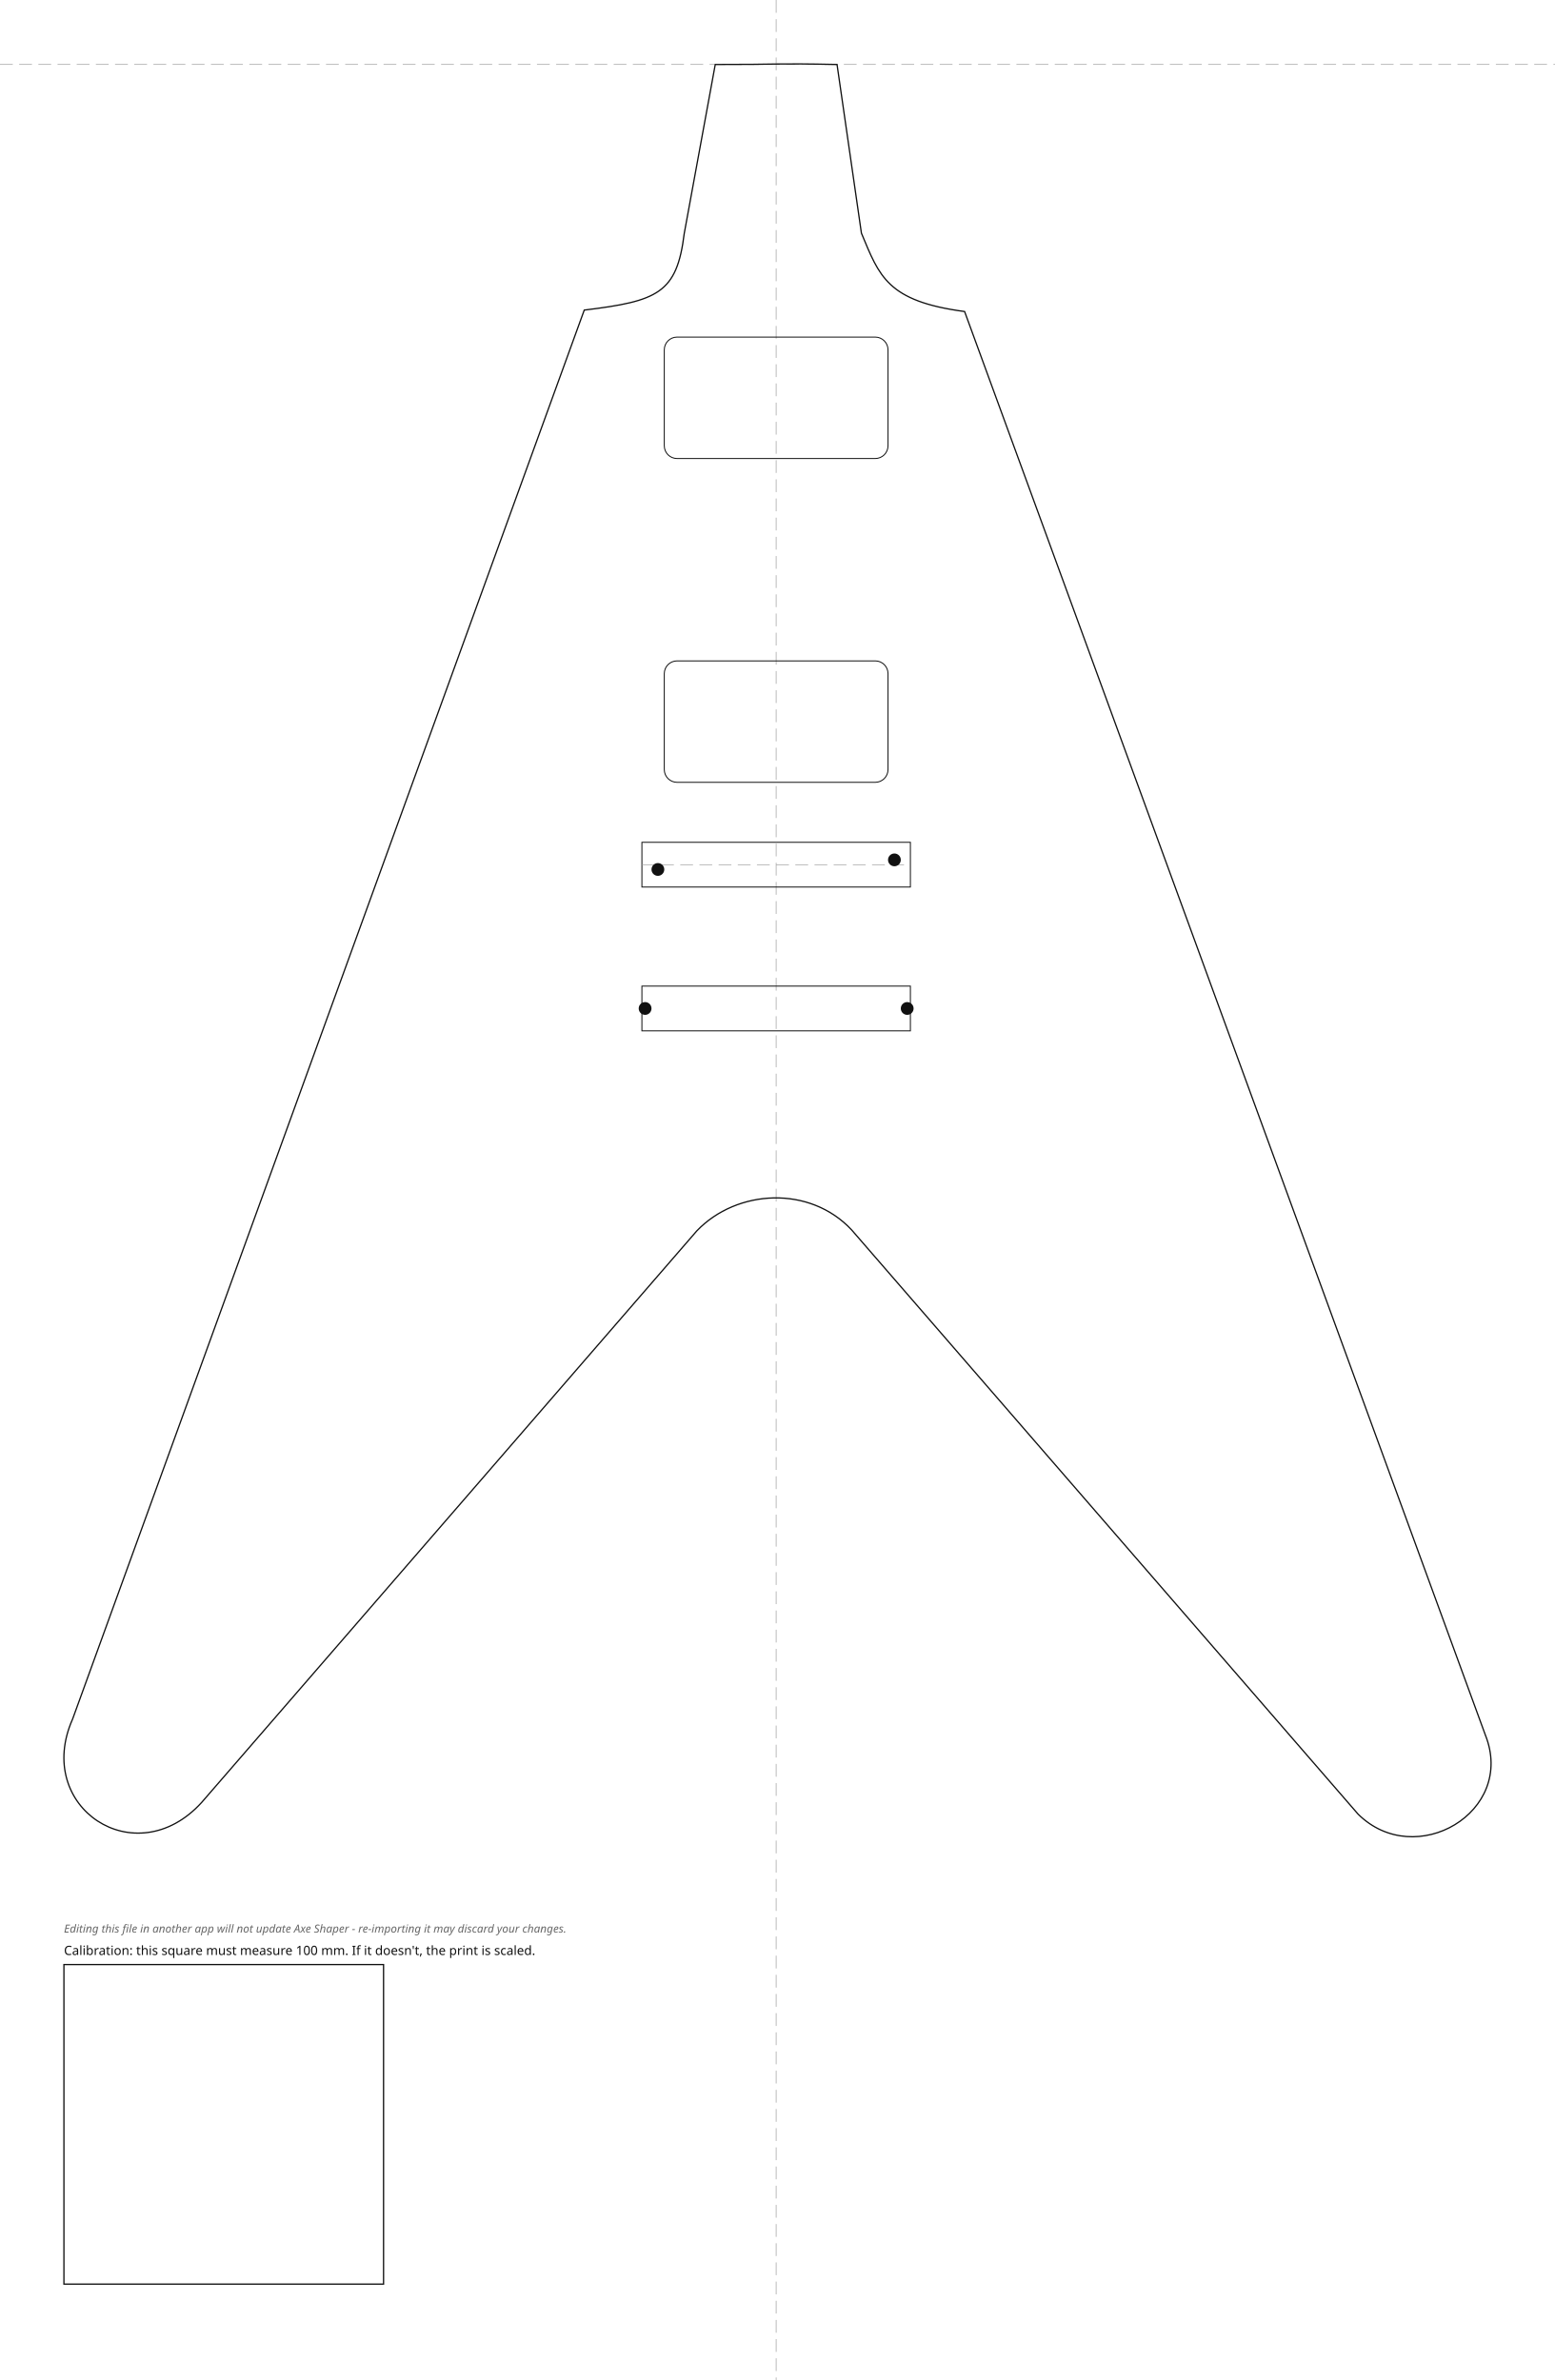
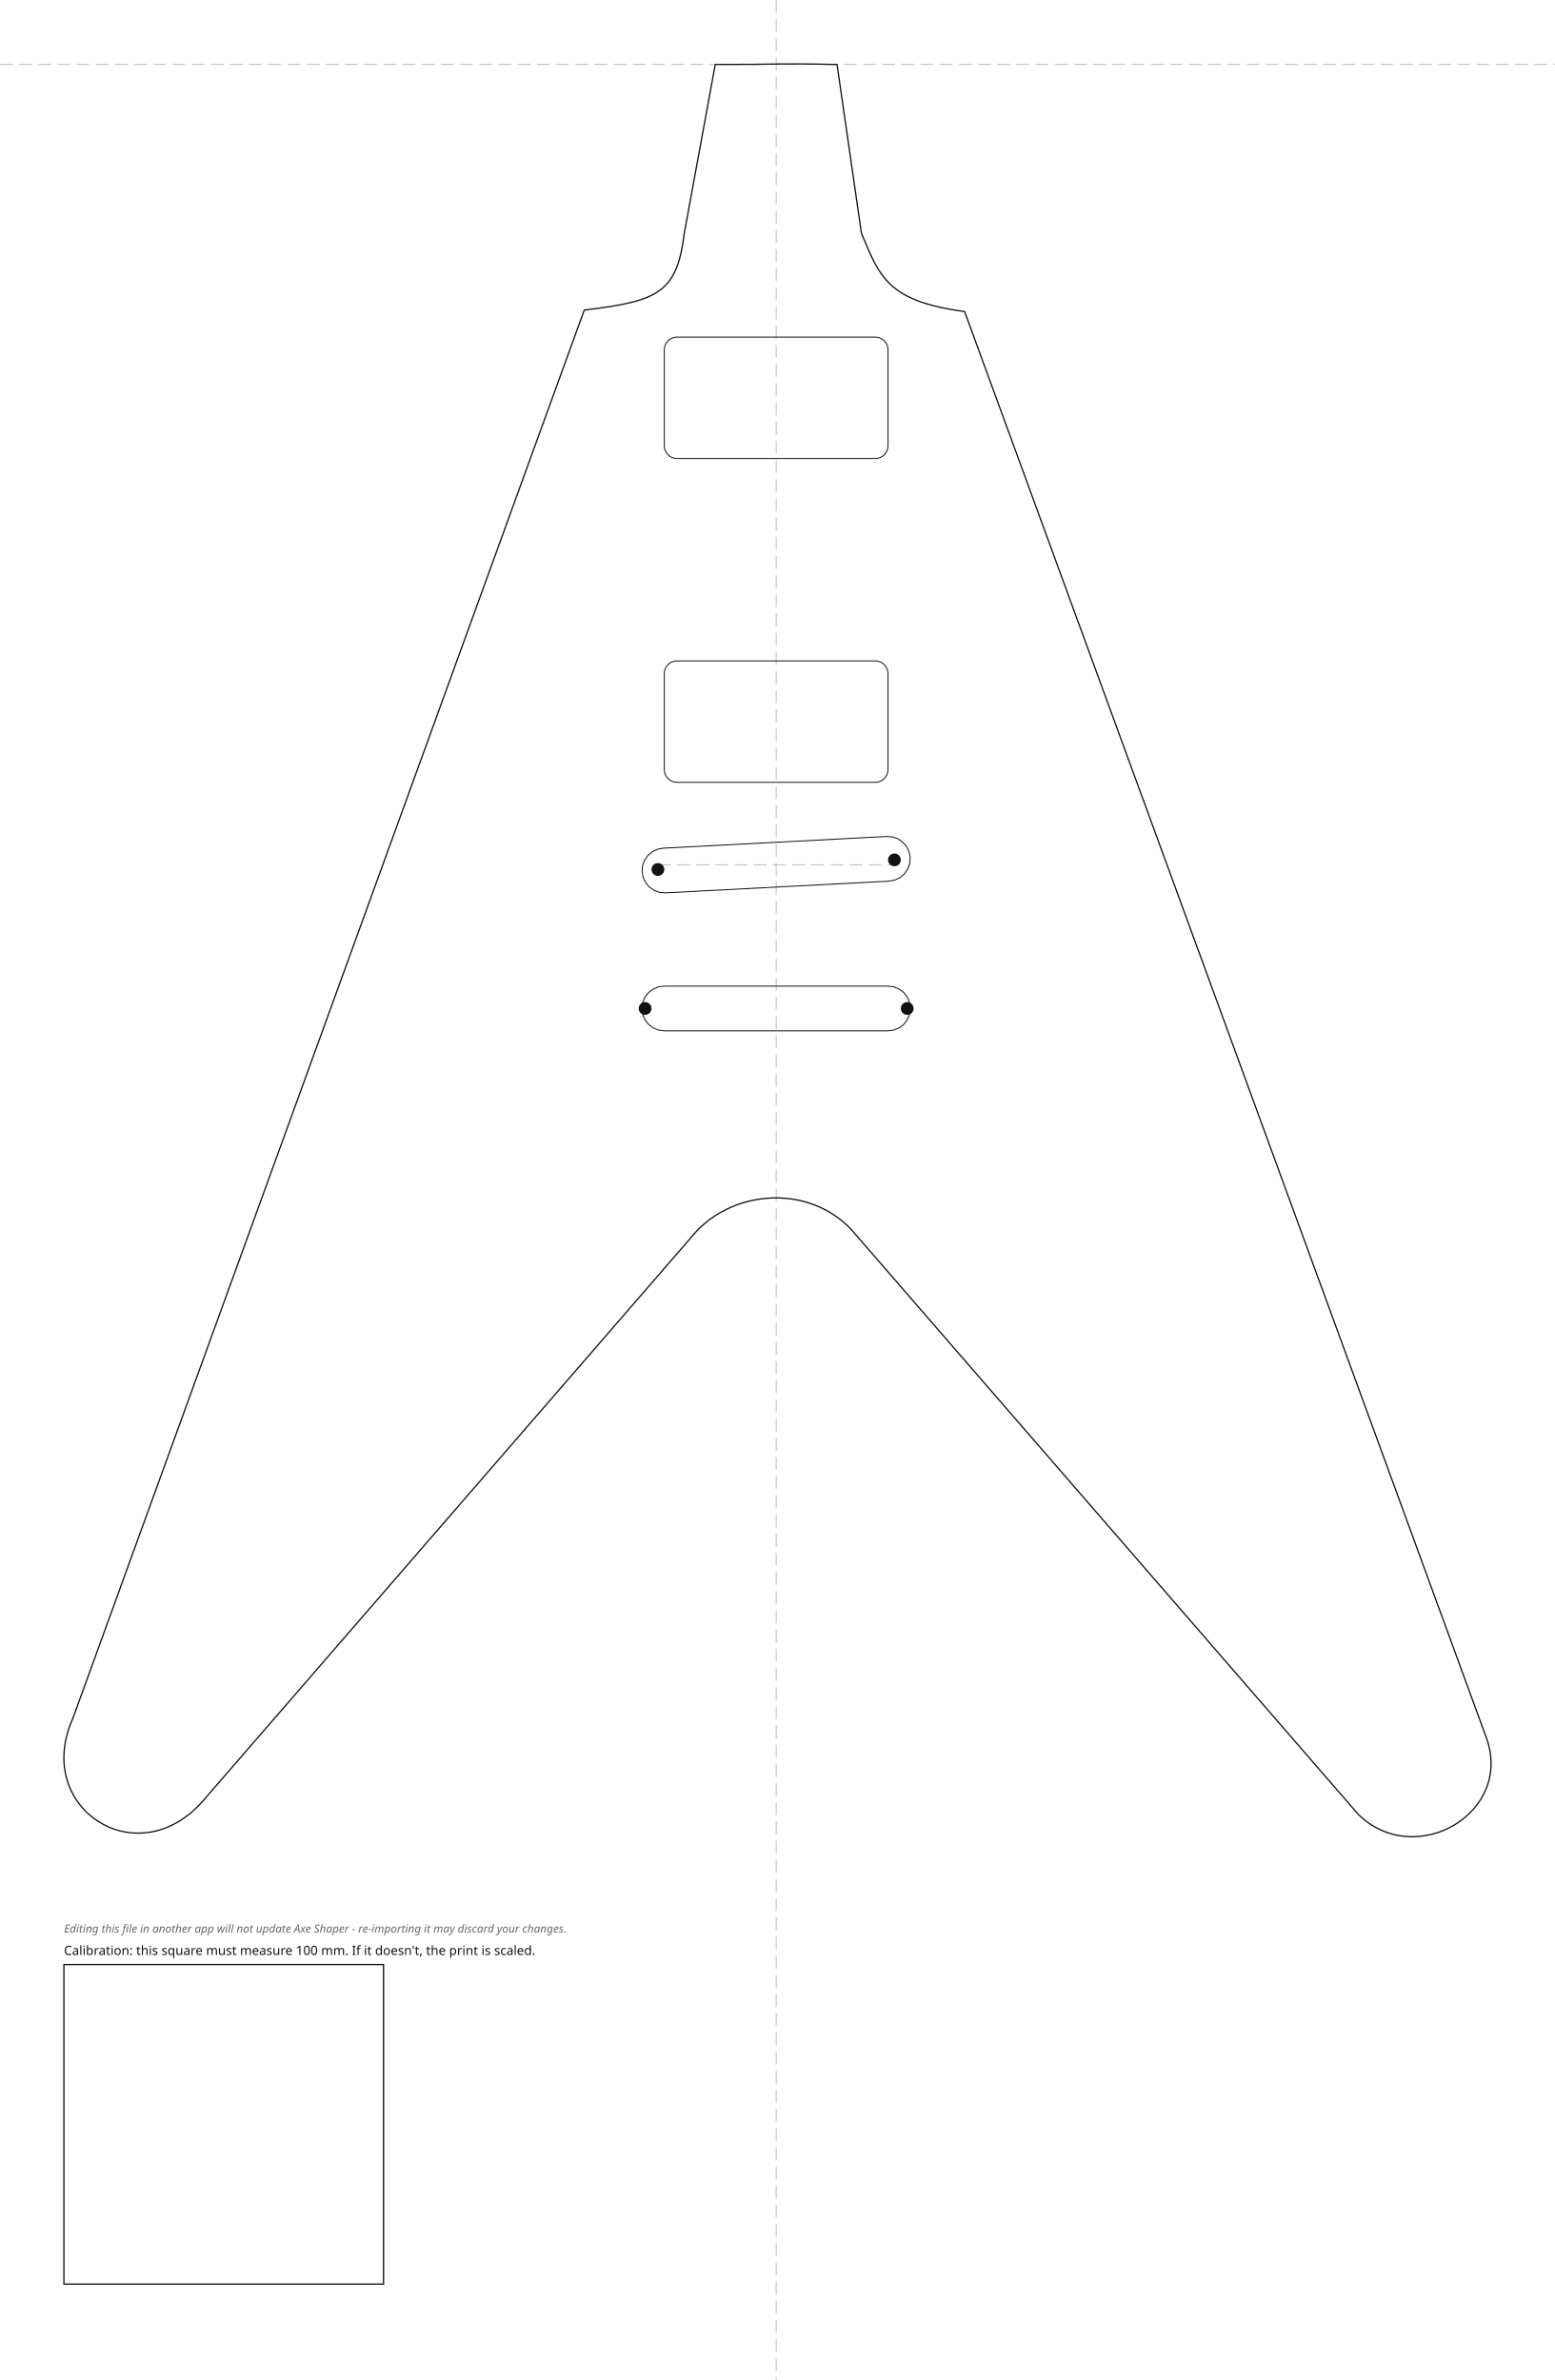
<svg xmlns="http://www.w3.org/2000/svg" width="486.50mm" height="744.80mm" viewBox="-242.83 -20.18 486.50 744.80">
  <style>
.outline{fill:none;stroke:#111;stroke-width:0.4}
.edge-inset{fill:none;stroke:#555;stroke-width:0.3;stroke-dasharray:3 2}
.rout{fill:none;stroke:#111;stroke-width:0.3}
.guide{fill:none;stroke:#999;stroke-width:0.2;stroke-dasharray:4 2}
.mounting-hole{fill:#111;stroke:none}
.cal{fill:none;stroke:#111;stroke-width:0.4}
.label{font-family:sans-serif;font-size:4px;fill:#111}
.disclaimer{font-family:sans-serif;font-size:3.5px;font-style:italic;fill:#666}
</style>
  <g id="guides">
    <line class="guide" x1="0" y1="-20.18" x2="0" y2="724.61" />
    <line class="guide" x1="-242.83" y1="0" x2="243.67" y2="0" />
  </g>
  <g id="body">
    <path class="outline" d="M -19.05 0.00 C -19.05 0.00, -28.76 52.91, -28.76 52.91 C -31.06 71.59, -37.00 74.05, -60.04 76.86 C -60.04 76.86, -220.11 517.77, -220.11 517.77 C -232.38 545.37, -200.43 566.59, -179.76 543.90 C -179.76 543.90, -24.84 365.03, -24.84 365.03 C -12.28 351.91, 10.58 350.70, 23.64 364.74 C 23.64 364.74, 182.06 547.53, 182.06 547.53 C 199.97 565.29, 231.54 546.91, 221.87 522.74 C 221.87 522.74, 58.96 77.31, 58.96 77.31 C 34.68 74.07, 32.32 66.26, 26.68 52.80 C 26.68 52.80, 19.05 0.00, 19.05 0.00 C -1.22 -0.43, 1.22 0.04, -19.05 0.00 Z" />
  </g>
  <g id="bridge">
-     <rect class="rout" x="-42.00" y="243.41" width="84.00" height="14.00" />
-     <rect class="rout" x="-42.00" y="288.41" width="84.00" height="14.00" />
-     <line class="guide" x1="-42.00" y1="250.41" x2="42.00" y2="250.41" />
+     <path class="rout" d="M -41.94 252.61 L -41.80 250.79 L -41.19 249.06 L -40.15 247.56 L -38.76 246.37 L -37.12 245.58 L -35.32 245.25 L 34.59 241.59 L 36.41 241.73 L 38.13 242.34 L 39.64 243.38 L 40.82 244.76 L 41.61 246.41 L 41.94 248.21 L 41.80 250.03 L 41.19 251.76 L 40.15 253.26 L 38.76 254.45 L 37.12 255.23 L 35.32 255.57 L -34.59 259.23 L -36.41 259.09 L -38.13 258.48 L -39.64 257.44 L -40.82 256.05 L -41.61 254.40 Z" />
+     <path class="rout" d="M -42.00 295.41 L -41.76 293.60 L -41.06 291.91 L -39.95 290.46 L -38.50 289.35 L -36.81 288.65 L -35.00 288.41 L 35.00 288.41 L 36.81 288.65 L 38.50 289.35 L 39.95 290.46 L 41.06 291.91 L 41.76 293.60 L 42.00 295.41 L 41.76 297.22 L 41.06 298.91 L 39.95 300.36 L 38.50 301.47 L 36.81 302.17 L 35.00 302.41 L -35.00 302.41 L -36.81 302.17 L -38.50 301.47 L -39.95 300.36 L -41.06 298.91 L -41.76 297.22 Z" />
+     <line class="guide" x1="-37.00" y1="250.41" x2="37.00" y2="250.41" />
    <circle class="mounting-hole" cx="-37.00" cy="251.91" r="2" />
    <circle class="mounting-hole" cx="37.00" cy="248.91" r="2" />
    <circle class="mounting-hole" cx="-41.00" cy="295.41" r="2" />
    <circle class="mounting-hole" cx="41.00" cy="295.41" r="2" />
  </g>
  <g id="pickups">
    <rect class="rout" x="-35.00" y="85.31" width="70.00" height="38.00" rx="4.00" transform="rotate(0.00 0.00 104.31)" />
    <rect class="rout" x="-35.00" y="186.64" width="70.00" height="38.00" rx="4.00" transform="rotate(0.00 0.00 205.64)" />
  </g>
  <g id="calibration">
    <rect class="cal" x="-222.83" y="594.61" width="100.00" height="100.00" />
    <text class="label" x="-222.83" y="591.61">Calibration: this square must measure 100 mm. If it doesn't, the print is scaled.</text>
    <text class="disclaimer" x="-222.83" y="584.61">Editing this file in another app will not update Axe Shaper - re-importing it may discard your changes.</text>
  </g>
</svg>
